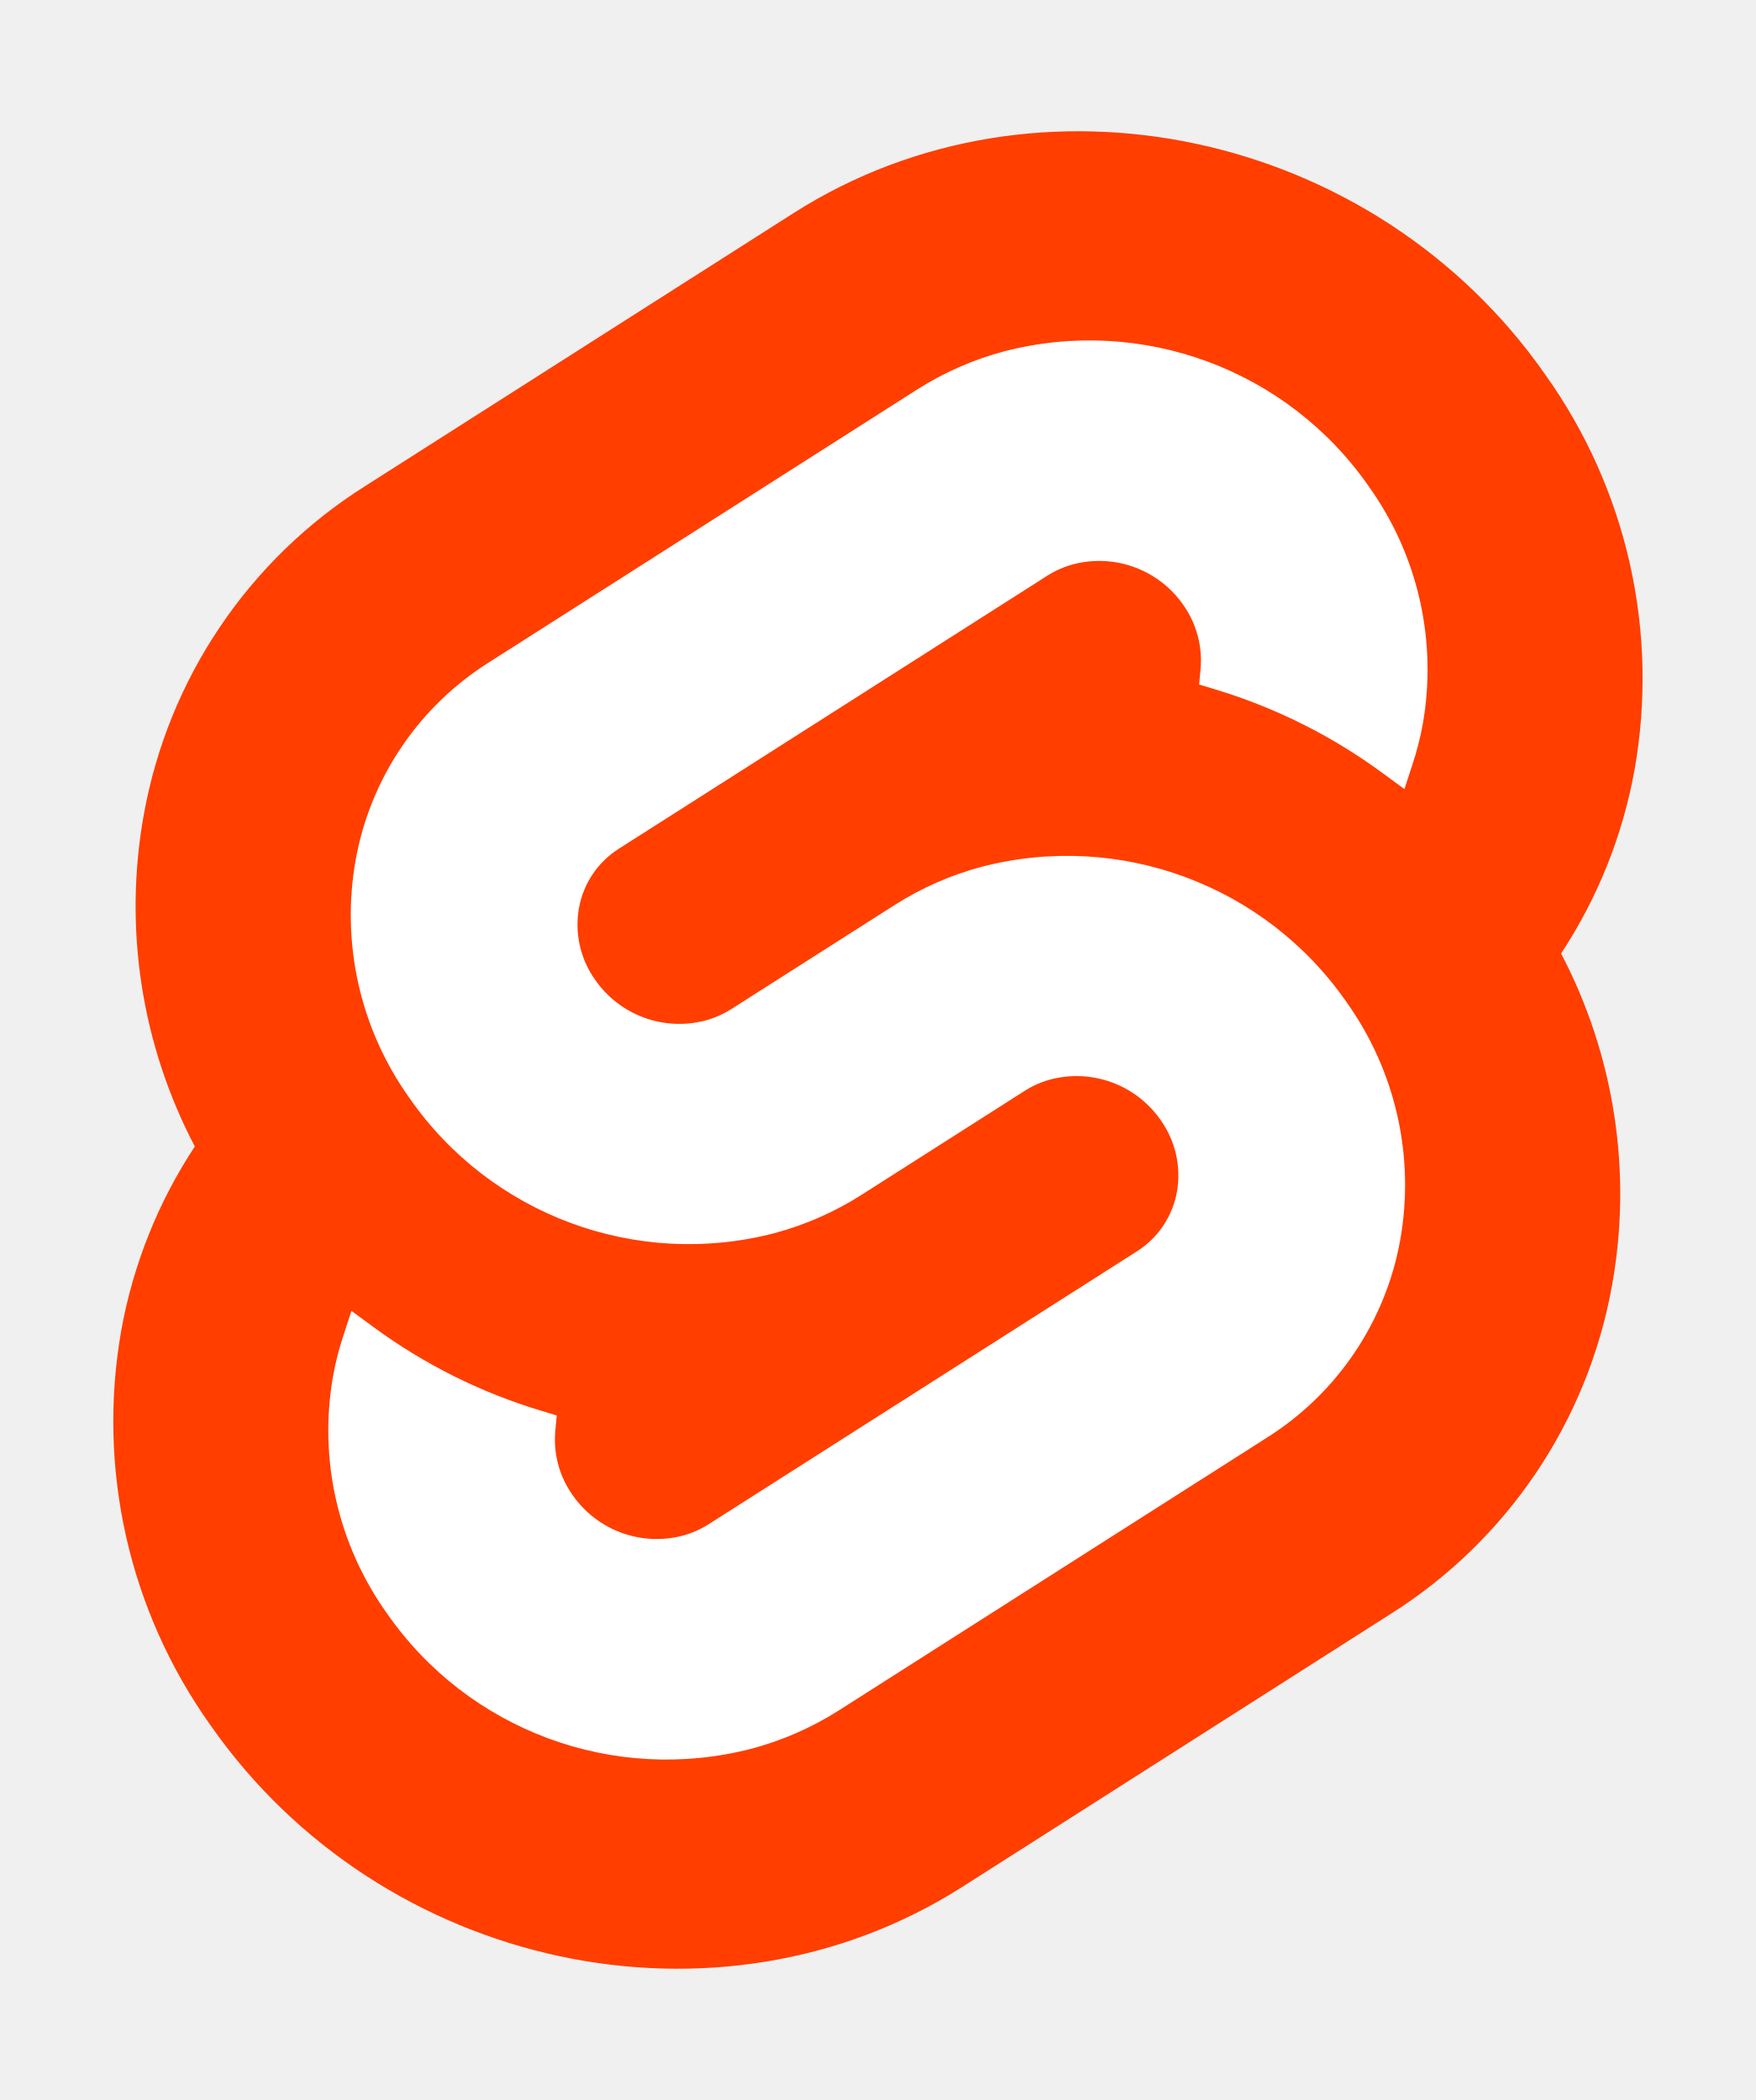
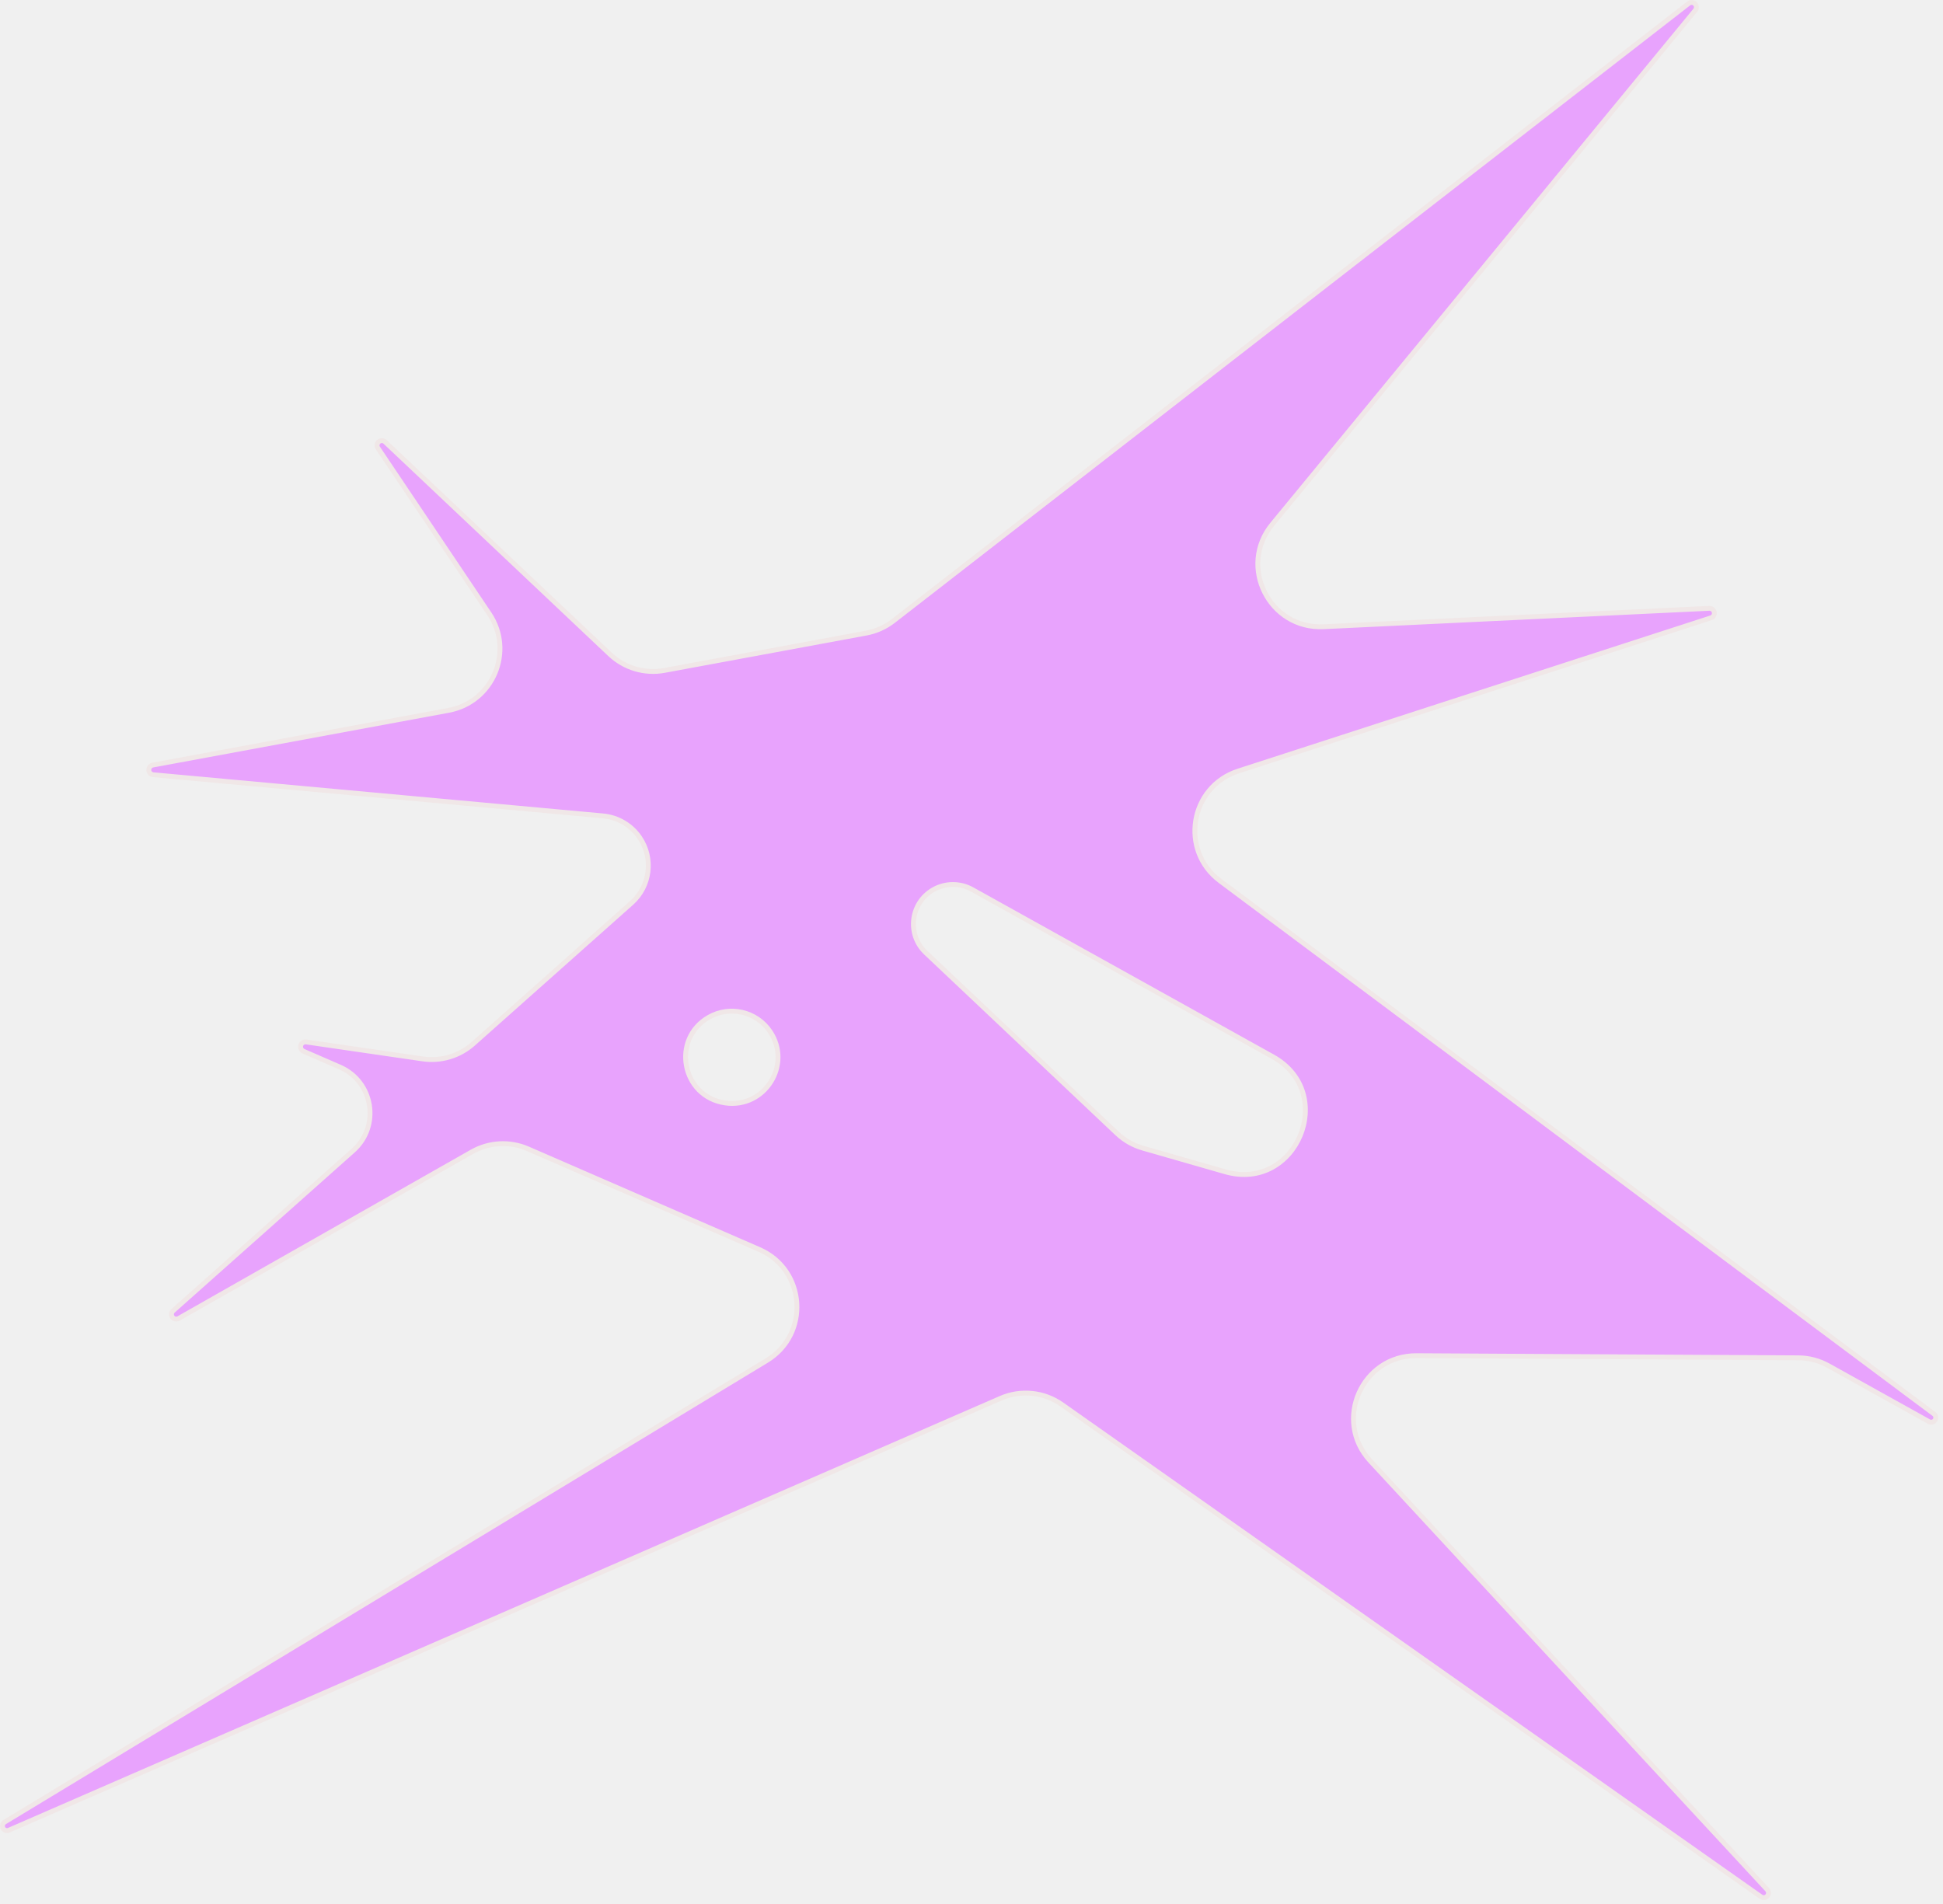
- <svg xmlns="http://www.w3.org/2000/svg" width="107" height="128" viewBox="0 0 107 128">
-   <path d="M94.157 22.819c-10.4-14.885-30.94-19.297-45.792-9.835L22.282 29.608A29.92 29.92 0 0 0 8.764 49.65a31.5 31.5 0 0 0 3.108 20.231 30 30 0 0 0-4.477 11.183 31.9 31.9 0 0 0 5.448 24.116c10.402 14.887 30.942 19.297 45.791 9.835l26.083-16.624A29.92 29.92 0 0 0 98.235 78.35a31.53 31.53 0 0 0-3.105-20.232 30 30 0 0 0 4.474-11.182 31.88 31.88 0 0 0-5.447-24.116" style="fill:#ff3e00" />
-   <path d="M45.817 106.582a20.72 20.72 0 0 1-22.237-8.243 19.17 19.17 0 0 1-3.277-14.503 18 18 0 0 1 .624-2.435l.49-1.498 1.337.981a33.6 33.6 0 0 0 10.203 5.098l.97.294-.09.968a5.85 5.85 0 0 0 1.052 3.878 6.24 6.24 0 0 0 6.695 2.485 5.8 5.8 0 0 0 1.603-.704L69.27 76.28a5.43 5.43 0 0 0 2.45-3.631 5.8 5.8 0 0 0-.987-4.371 6.24 6.24 0 0 0-6.698-2.487 5.7 5.7 0 0 0-1.6.704l-9.953 6.345a19 19 0 0 1-5.296 2.326 20.72 20.72 0 0 1-22.237-8.243 19.17 19.17 0 0 1-3.277-14.502 17.99 17.99 0 0 1 8.13-12.052l26.081-16.623a19 19 0 0 1 5.3-2.329 20.72 20.72 0 0 1 22.237 8.243 19.17 19.17 0 0 1 3.277 14.503 18 18 0 0 1-.624 2.435l-.49 1.498-1.337-.98a33.6 33.6 0 0 0-10.203-5.1l-.97-.294.09-.968a5.86 5.86 0 0 0-1.052-3.878 6.24 6.24 0 0 0-6.696-2.485 5.8 5.8 0 0 0-1.602.704L37.73 51.72a5.42 5.42 0 0 0-2.449 3.63 5.79 5.79 0 0 0 .986 4.372 6.24 6.24 0 0 0 6.698 2.486 5.8 5.8 0 0 0 1.602-.704l9.952-6.342a19 19 0 0 1 5.295-2.328 20.72 20.72 0 0 1 22.237 8.242 19.17 19.17 0 0 1 3.277 14.503 18 18 0 0 1-8.13 12.053l-26.081 16.622a19 19 0 0 1-5.3 2.328" style="fill:#fff" />
+ <svg xmlns="http://www.w3.org/2000/svg" width="400" height="392" viewBox="0 0 400 392" fill="none">
+   <path d="M348.955 0.798C349.305 1.158 349.328 1.724 349.009 2.111L261.913 107.945C254.802 116.587 261.312 129.566 272.491 129.032L351.882 125.242C352.385 125.218 352.828 125.57 352.918 126.065C353.009 126.56 352.719 127.046 352.24 127.201L254.913 158.749C244.953 161.978 242.783 175.098 251.171 181.362L398.134 291.102C398.533 291.4 398.633 291.956 398.362 292.375C398.091 292.792 397.543 292.929 397.108 292.687L376.412 281.176C374.515 280.121 372.383 279.562 370.213 279.55L291.636 279.111C280.345 279.048 274.425 292.494 282.096 300.779L363.816 389.048C364.157 389.416 364.165 389.981 363.835 390.359C363.505 390.736 362.943 390.804 362.533 390.515L218.595 289.16C214.912 286.567 210.144 286.081 206.015 287.88L1.824 376.806C1.367 377.005 0.835 376.816 0.606 376.374C0.377 375.932 0.53 375.388 0.956 375.13L157.842 280.112C166.797 274.689 165.905 261.42 156.305 257.244L108.679 236.527C104.956 234.908 100.688 235.135 97.159 237.141L36.765 271.455C36.329 271.702 35.776 271.581 35.484 271.174C35.191 270.766 35.254 270.203 35.629 269.869L72.71 236.88C78.347 231.865 76.882 222.696 69.964 219.687L62.482 216.432C62.021 216.232 61.78 215.721 61.917 215.238C62.055 214.753 62.529 214.446 63.027 214.518L87.005 218.008C90.774 218.556 94.593 217.411 97.439 214.88L130.021 185.894C133.862 182.477 134.588 176.748 131.72 172.482C129.995 169.915 127.206 168.261 124.126 167.98L31.547 159.508C31.046 159.462 30.655 159.053 30.632 158.55C30.609 158.047 30.961 157.604 31.456 157.512L92.362 146.244C101.492 144.555 105.902 134.066 100.723 126.36L77.793 92.242C77.513 91.825 77.591 91.265 77.974 90.941C78.357 90.617 78.922 90.632 79.287 90.977L125.58 134.718C128.574 137.546 132.738 138.776 136.788 138.027L178.339 130.34C180.367 129.965 182.276 129.109 183.905 127.844L347.644 0.707C348.04 0.399 348.605 0.439 348.955 0.798ZM145.957 209.416C138.095 213.883 140.332 225.77 149.28 227.073C157.433 228.26 163.127 219.214 158.532 212.376C155.76 208.252 150.277 206.961 145.957 209.416ZM192.16 183.166C187.408 185.866 186.62 192.392 190.592 196.145L229.967 233.35C231.466 234.766 233.283 235.803 235.266 236.372L252.2 241.237C266.951 245.475 275.446 225.02 262.034 217.561L200.128 183.13C197.648 181.75 194.628 181.764 192.16 183.166Z" fill="#E8A3FD" />
+   <path d="M200.128 183.13L199.885 183.567L200.128 183.13ZM192.16 183.166L191.913 182.731L192.16 183.166ZM252.2 241.237L252.338 240.757L252.2 241.237ZM229.967 233.35L229.624 233.713L229.967 233.35ZM235.266 236.372L235.128 236.853L235.266 236.372ZM190.592 196.145L190.936 195.782L190.592 196.145ZM158.532 212.376L158.947 212.097L158.532 212.376ZM145.957 209.416L146.204 209.851L145.957 209.416ZM149.28 227.073L149.353 226.578L149.28 227.073ZM347.644 0.707L347.337 0.312L347.644 0.707ZM348.955 0.798L349.313 0.45L348.955 0.798ZM178.339 130.34L178.43 130.832L178.339 130.34ZM183.905 127.844L183.598 127.449L183.905 127.844ZM125.58 134.718L125.237 135.081L125.58 134.718ZM136.788 138.027L136.879 138.518L136.788 138.027ZM77.974 90.941L78.297 91.323L77.974 90.941ZM79.287 90.977L78.943 91.34L79.287 90.977ZM77.793 92.242L78.208 91.963L77.793 92.242ZM92.362 146.244L92.453 146.736L92.362 146.244ZM30.632 158.55L31.132 158.527L30.632 158.55ZM31.456 157.512L31.547 158.004L31.456 157.512ZM31.547 159.508L31.502 160.005L31.547 159.508ZM124.126 167.98L124.081 168.477L124.126 167.98ZM87.005 218.008L87.077 217.513L87.005 218.008ZM61.917 215.238L62.398 215.374L61.917 215.238ZM63.027 214.518L62.955 215.013L63.027 214.518ZM62.482 216.432L62.682 215.974L62.482 216.432ZM69.964 219.687L69.764 220.145L69.964 219.687ZM35.484 271.174L35.077 271.465L35.484 271.174ZM35.629 269.869L35.961 270.243L35.629 269.869ZM36.765 271.455L36.518 271.02L36.765 271.455ZM108.679 236.527L108.48 236.986L108.679 236.527ZM97.159 237.141L96.912 236.706L97.159 237.141ZM156.305 257.244L156.504 256.786L156.305 257.244ZM0.606 376.374L0.162 376.604L0.606 376.374ZM0.956 375.13L1.215 375.557L0.956 375.13ZM1.824 376.806L2.023 377.264L1.824 376.806ZM218.595 289.16L218.883 288.751L218.595 289.16ZM206.015 287.88L206.214 288.338L206.015 287.88ZM363.835 390.359L363.458 390.03L363.835 390.359ZM362.533 390.515L362.245 390.924L362.533 390.515ZM363.816 389.048L363.449 389.388L363.816 389.048ZM291.636 279.111L291.639 278.611L291.636 279.111ZM282.096 300.779L281.729 301.119L282.096 300.779ZM376.412 281.176L376.169 281.613L376.412 281.176ZM398.362 292.375L398.782 292.646L398.362 292.375ZM397.108 292.687L397.351 292.25L397.108 292.687ZM398.134 291.102L397.835 291.503L398.134 291.102ZM254.913 158.749L255.067 159.225L254.913 158.749ZM251.171 181.362L251.47 180.961L251.171 181.362ZM352.918 126.065L352.426 126.155L352.918 126.065ZM352.24 127.201L352.394 127.676L352.24 127.201ZM351.882 125.242L351.858 124.742L351.882 125.242ZM261.913 107.945L261.527 107.627L261.913 107.945ZM272.491 129.032L272.468 128.532L272.491 129.032ZM349.009 2.111L349.395 2.429L349.009 2.111ZM349.009 2.111L348.623 1.794L261.527 107.627L261.913 107.945L262.299 108.263L349.395 2.429L349.009 2.111ZM272.491 129.032L272.515 129.531L351.906 125.741L351.882 125.242L351.858 124.742L272.468 128.532L272.491 129.032ZM352.24 127.201L352.086 126.725L254.758 158.274L254.913 158.749L255.067 159.225L352.394 127.676L352.24 127.201ZM251.171 181.362L250.872 181.762L397.835 291.503L398.134 291.102L398.433 290.701L251.47 180.961L251.171 181.362ZM397.108 292.687L397.351 292.25L376.655 280.739L376.412 281.176L376.169 281.613L396.865 293.124L397.108 292.687ZM370.213 279.55L370.215 279.05L291.639 278.611L291.636 279.111L291.633 279.611L370.21 280.05L370.213 279.55ZM282.096 300.779L281.729 301.119L363.449 389.388L363.816 389.048L364.183 388.708L282.463 300.44L282.096 300.779ZM362.533 390.515L362.821 390.106L218.883 288.751L218.595 289.16L218.307 289.569L362.245 390.924L362.533 390.515ZM206.015 287.88L205.815 287.421L1.624 376.348L1.824 376.806L2.023 377.264L206.214 288.338L206.015 287.88ZM0.956 375.13L1.215 375.557L158.101 280.54L157.842 280.112L157.583 279.685L0.697 374.702L0.956 375.13ZM156.305 257.244L156.504 256.786L108.879 236.069L108.679 236.527L108.48 236.986L156.105 257.703L156.305 257.244ZM97.159 237.141L96.912 236.706L36.518 271.02L36.765 271.455L37.012 271.889L97.406 237.575L97.159 237.141ZM35.629 269.869L35.961 270.243L73.042 237.254L72.71 236.88L72.378 236.507L35.296 269.496L35.629 269.869ZM69.964 219.687L70.163 219.228L62.682 215.974L62.482 216.432L62.283 216.891L69.764 220.145L69.964 219.687ZM63.027 214.518L62.955 215.013L86.933 218.503L87.005 218.008L87.077 217.513L63.099 214.024L63.027 214.518ZM97.439 214.88L97.771 215.253L130.354 186.267L130.021 185.894L129.689 185.52L97.107 214.506L97.439 214.88ZM124.126 167.98L124.172 167.482L31.593 159.01L31.547 159.508L31.502 160.005L124.081 168.477L124.126 167.98ZM31.456 157.512L31.547 158.004L92.453 146.736L92.362 146.244L92.271 145.753L31.365 157.021L31.456 157.512ZM100.723 126.36L101.138 126.081L78.208 91.963L77.793 92.242L77.378 92.521L100.308 126.639L100.723 126.36ZM79.287 90.977L78.943 91.34L125.237 135.081L125.58 134.718L125.923 134.354L79.63 90.613L79.287 90.977ZM136.788 138.027L136.879 138.518L178.43 130.832L178.339 130.34L178.248 129.849L136.697 137.535L136.788 138.027ZM183.905 127.844L184.212 128.239L347.951 1.102L347.644 0.707L347.337 0.312L183.598 127.449L183.905 127.844ZM190.592 196.145L190.249 196.509L229.624 233.713L229.967 233.35L230.31 232.986L190.936 195.782L190.592 196.145ZM235.266 236.372L235.128 236.853L252.062 241.718L252.2 241.237L252.338 240.757L235.404 235.892L235.266 236.372ZM262.034 217.561L262.277 217.124L200.372 182.693L200.128 183.13L199.885 183.567L261.791 217.998L262.034 217.561ZM200.128 183.13L200.372 182.693C197.739 181.229 194.533 181.243 191.913 182.731L192.16 183.166L192.407 183.601C194.723 182.285 197.558 182.272 199.885 183.567L200.128 183.13ZM252.2 241.237L252.062 241.718C267.384 246.12 276.209 224.873 262.277 217.124L262.034 217.561L261.791 217.998C274.684 225.168 266.517 244.831 252.338 240.757L252.2 241.237ZM229.967 233.35L229.624 233.713C231.181 235.185 233.068 236.261 235.128 236.853L235.266 236.372L235.404 235.892C233.498 235.344 231.752 234.348 230.31 232.986L229.967 233.35ZM190.592 196.145L190.936 195.782C187.207 192.259 187.947 186.135 192.407 183.601L192.16 183.166L191.913 182.731C186.869 185.597 186.032 192.524 190.249 196.509L190.592 196.145ZM158.532 212.376L158.947 212.097C156.029 207.756 150.258 206.397 145.71 208.981L145.957 209.416L146.204 209.851C150.297 207.525 155.491 208.748 158.117 212.655L158.532 212.376ZM149.28 227.073L149.208 227.568C157.79 228.817 163.784 219.295 158.947 212.097L158.532 212.376L158.117 212.655C162.47 219.133 157.076 227.702 149.353 226.578L149.28 227.073ZM149.28 227.073L149.353 226.578C140.875 225.344 138.756 214.082 146.204 209.851L145.957 209.416L145.71 208.981C137.434 213.683 139.789 226.196 149.208 227.568L149.28 227.073ZM347.644 0.707L347.951 1.102C348.146 0.95 348.424 0.97 348.596 1.147L348.955 0.798L349.313 0.45C348.786 -0.092 347.935 -0.152 347.337 0.312L347.644 0.707ZM178.339 130.34L178.43 130.832C180.537 130.442 182.519 129.553 184.212 128.239L183.905 127.844L183.598 127.449C182.032 128.665 180.198 129.488 178.248 129.849L178.339 130.34ZM125.58 134.718L125.237 135.081C128.346 138.02 132.672 139.297 136.879 138.518L136.788 138.027L136.697 137.535C132.804 138.255 128.801 137.073 125.923 134.354L125.58 134.718ZM77.974 90.941L78.297 91.323C78.486 91.163 78.764 91.171 78.943 91.34L79.287 90.977L79.63 90.613C79.08 90.094 78.228 90.071 77.651 90.559L77.974 90.941ZM77.793 92.242L78.208 91.963C78.07 91.758 78.109 91.482 78.297 91.323L77.974 90.941L77.651 90.559C77.074 91.048 76.956 91.893 77.378 92.521L77.793 92.242ZM92.362 146.244L92.453 146.736C101.936 144.982 106.518 134.086 101.138 126.081L100.723 126.36L100.308 126.639C105.287 134.046 101.047 144.129 92.271 145.753L92.362 146.244ZM30.632 158.55L31.132 158.527C31.12 158.273 31.297 158.05 31.547 158.004L31.456 157.512L31.365 157.021C30.624 157.158 30.098 157.82 30.133 158.572L30.632 158.55ZM31.547 159.508L31.593 159.01C31.34 158.986 31.143 158.78 31.132 158.527L30.632 158.55L30.133 158.572C30.167 159.325 30.752 159.937 31.502 160.005L31.547 159.508ZM131.72 172.482L132.135 172.203C130.326 169.511 127.401 167.777 124.172 167.482L124.126 167.98L124.081 168.477C127.011 168.746 129.664 170.319 131.305 172.76L131.72 172.482ZM130.021 185.894L130.354 186.267C134.381 182.684 135.142 176.677 132.135 172.203L131.72 172.482L131.305 172.76C134.033 176.819 133.343 182.269 129.689 185.52L130.021 185.894ZM87.005 218.008L86.933 218.503C90.848 219.072 94.815 217.883 97.771 215.253L97.439 214.88L97.107 214.506C94.371 216.94 90.7 218.04 87.077 217.513L87.005 218.008ZM61.917 215.238L62.398 215.374C62.467 215.131 62.706 214.977 62.955 215.013L63.027 214.518L63.099 214.024C62.353 213.915 61.642 214.376 61.436 215.101L61.917 215.238ZM62.482 216.432L62.682 215.974C62.45 215.873 62.329 215.617 62.398 215.374L61.917 215.238L61.436 215.101C61.23 215.825 61.592 216.59 62.283 216.891L62.482 216.432ZM72.71 236.88L73.042 237.254C78.952 231.996 77.417 222.383 70.163 219.228L69.964 219.687L69.764 220.145C76.348 223.009 77.742 231.734 72.378 236.507L72.71 236.88ZM35.484 271.174L35.89 270.882C35.746 270.682 35.777 270.406 35.961 270.243L35.629 269.869L35.296 269.496C34.73 270 34.636 270.849 35.077 271.465L35.484 271.174ZM36.765 271.455L36.518 271.02C36.304 271.141 36.033 271.082 35.89 270.882L35.484 271.174L35.077 271.465C35.519 272.08 36.353 272.263 37.012 271.889L36.765 271.455ZM108.679 236.527L108.879 236.069C105.012 234.387 100.578 234.623 96.912 236.706L97.159 237.141L97.406 237.575C100.799 235.647 104.901 235.429 108.48 236.986L108.679 236.527ZM157.842 280.112L158.101 280.54C167.403 274.906 166.476 261.124 156.504 256.786L156.305 257.244L156.105 257.703C165.333 261.717 166.191 274.471 157.583 279.685L157.842 280.112ZM0.606 376.374L1.05 376.144C0.942 375.935 1.014 375.679 1.215 375.557L0.956 375.13L0.697 374.702C0.046 375.096 -0.188 375.928 0.162 376.604L0.606 376.374ZM1.824 376.806L1.624 376.348C1.409 376.441 1.158 376.352 1.05 376.144L0.606 376.374L0.162 376.604C0.512 377.279 1.326 377.568 2.023 377.264L1.824 376.806ZM218.595 289.16L218.883 288.751C215.057 286.057 210.104 285.553 205.815 287.421L206.015 287.88L206.214 288.338C210.184 286.61 214.767 287.076 218.307 289.569L218.595 289.16ZM363.835 390.359L363.458 390.03C363.297 390.214 363.022 390.247 362.821 390.106L362.533 390.515L362.245 390.924C362.864 391.36 363.713 391.258 364.211 390.688L363.835 390.359ZM363.816 389.048L363.449 389.388C363.616 389.568 363.62 389.845 363.458 390.03L363.835 390.359L364.211 390.688C364.709 390.118 364.697 389.264 364.183 388.708L363.816 389.048ZM291.636 279.111L291.639 278.611C279.91 278.546 273.761 292.512 281.729 301.119L282.096 300.779L282.463 300.44C275.089 292.475 280.779 279.551 291.633 279.611L291.636 279.111ZM376.412 281.176L376.655 280.739C374.685 279.644 372.47 279.062 370.215 279.05L370.213 279.55L370.21 280.05C372.296 280.061 374.346 280.599 376.169 281.613L376.412 281.176ZM398.362 292.375L397.942 292.103C397.815 292.3 397.556 292.364 397.351 292.25L397.108 292.687L396.865 293.124C397.53 293.494 398.368 293.285 398.782 292.646L398.362 292.375ZM398.134 291.102L397.835 291.503C398.023 291.643 398.07 291.906 397.942 292.103L398.362 292.375L398.782 292.646C399.196 292.007 399.043 291.157 398.433 290.701L398.134 291.102ZM254.913 158.749L254.758 158.274C244.413 161.627 242.158 175.256 250.872 181.762L251.171 181.362L251.47 180.961C243.407 174.94 245.494 162.328 255.067 159.225L254.913 158.749ZM352.918 126.065L352.426 126.155C352.472 126.403 352.326 126.647 352.086 126.725L352.24 127.201L352.394 127.676C353.111 127.444 353.545 126.717 353.41 125.975L352.918 126.065ZM351.882 125.242L351.906 125.741C352.159 125.729 352.381 125.906 352.426 126.155L352.918 126.065L353.41 125.975C353.275 125.233 352.611 124.706 351.858 124.742L351.882 125.242ZM261.913 107.945L261.527 107.627C254.14 116.604 260.903 130.086 272.515 129.531L272.491 129.032L272.468 128.532C261.722 129.045 255.463 116.57 262.299 108.263L261.913 107.945ZM349.009 2.111L349.395 2.429C349.876 1.845 349.841 0.992 349.313 0.45L348.955 0.798L348.596 1.147C348.769 1.324 348.78 1.603 348.623 1.794L349.009 2.111Z" fill="#F0E7E7" />
</svg>
